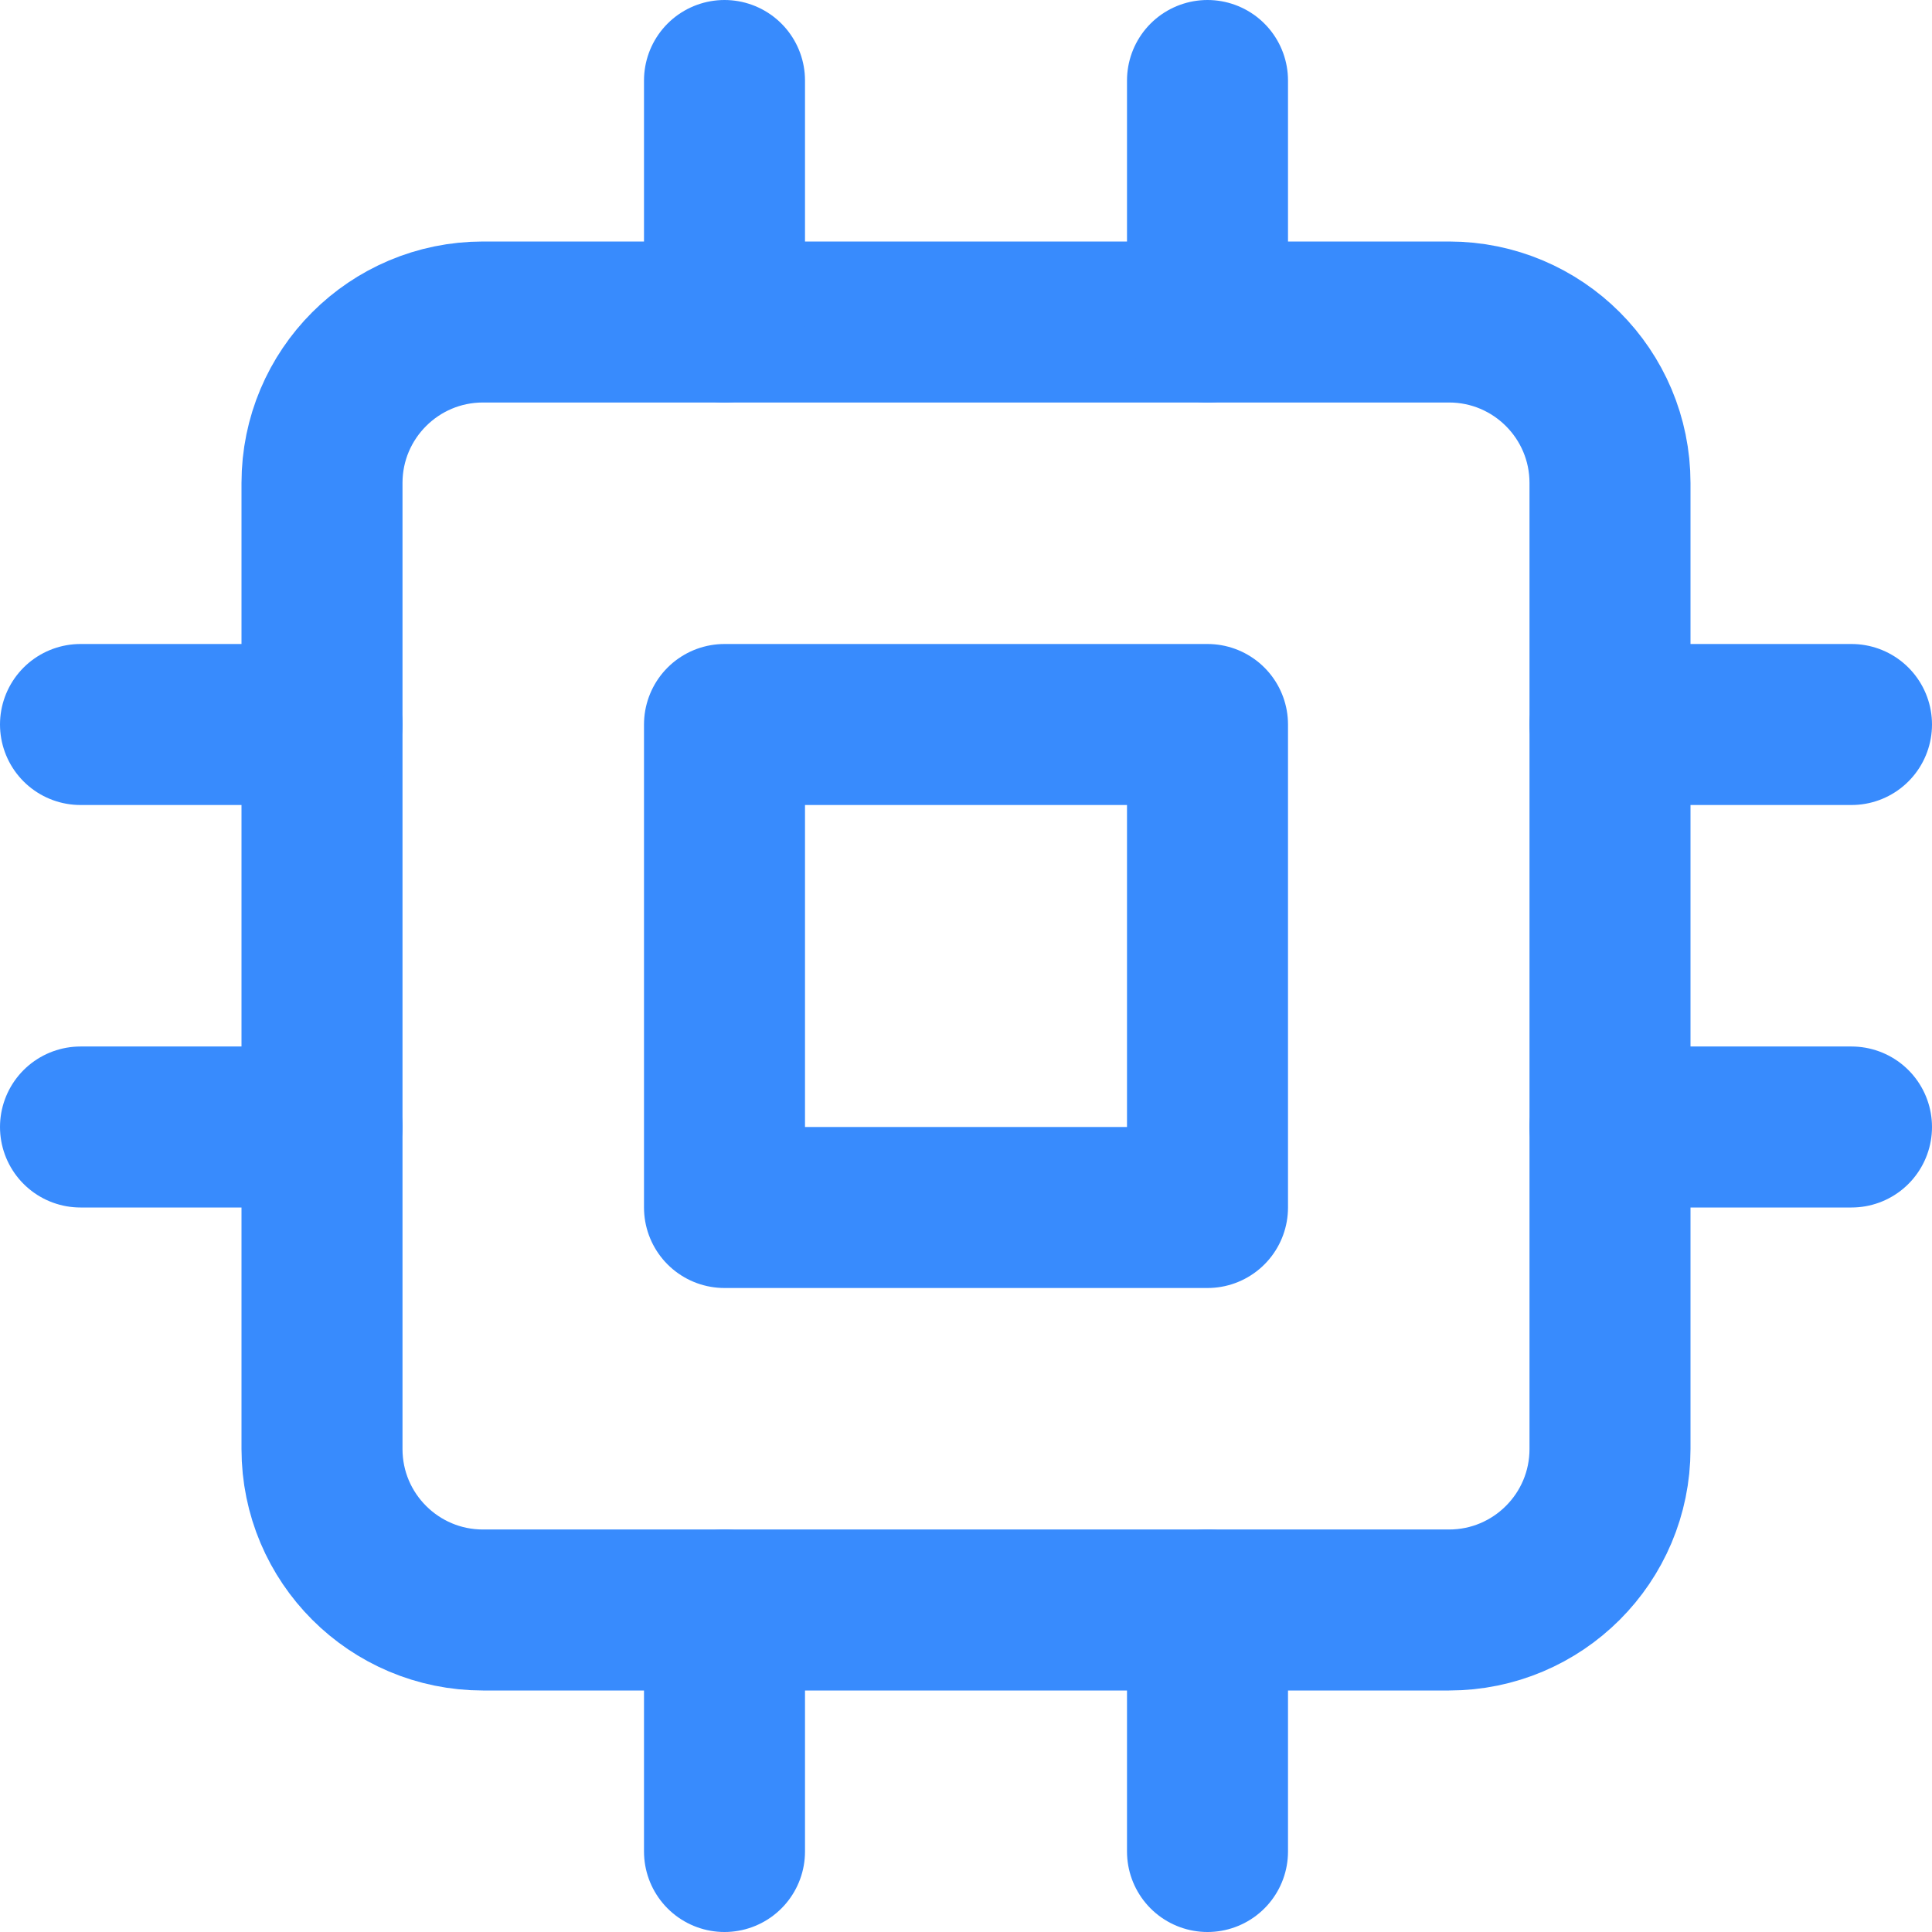
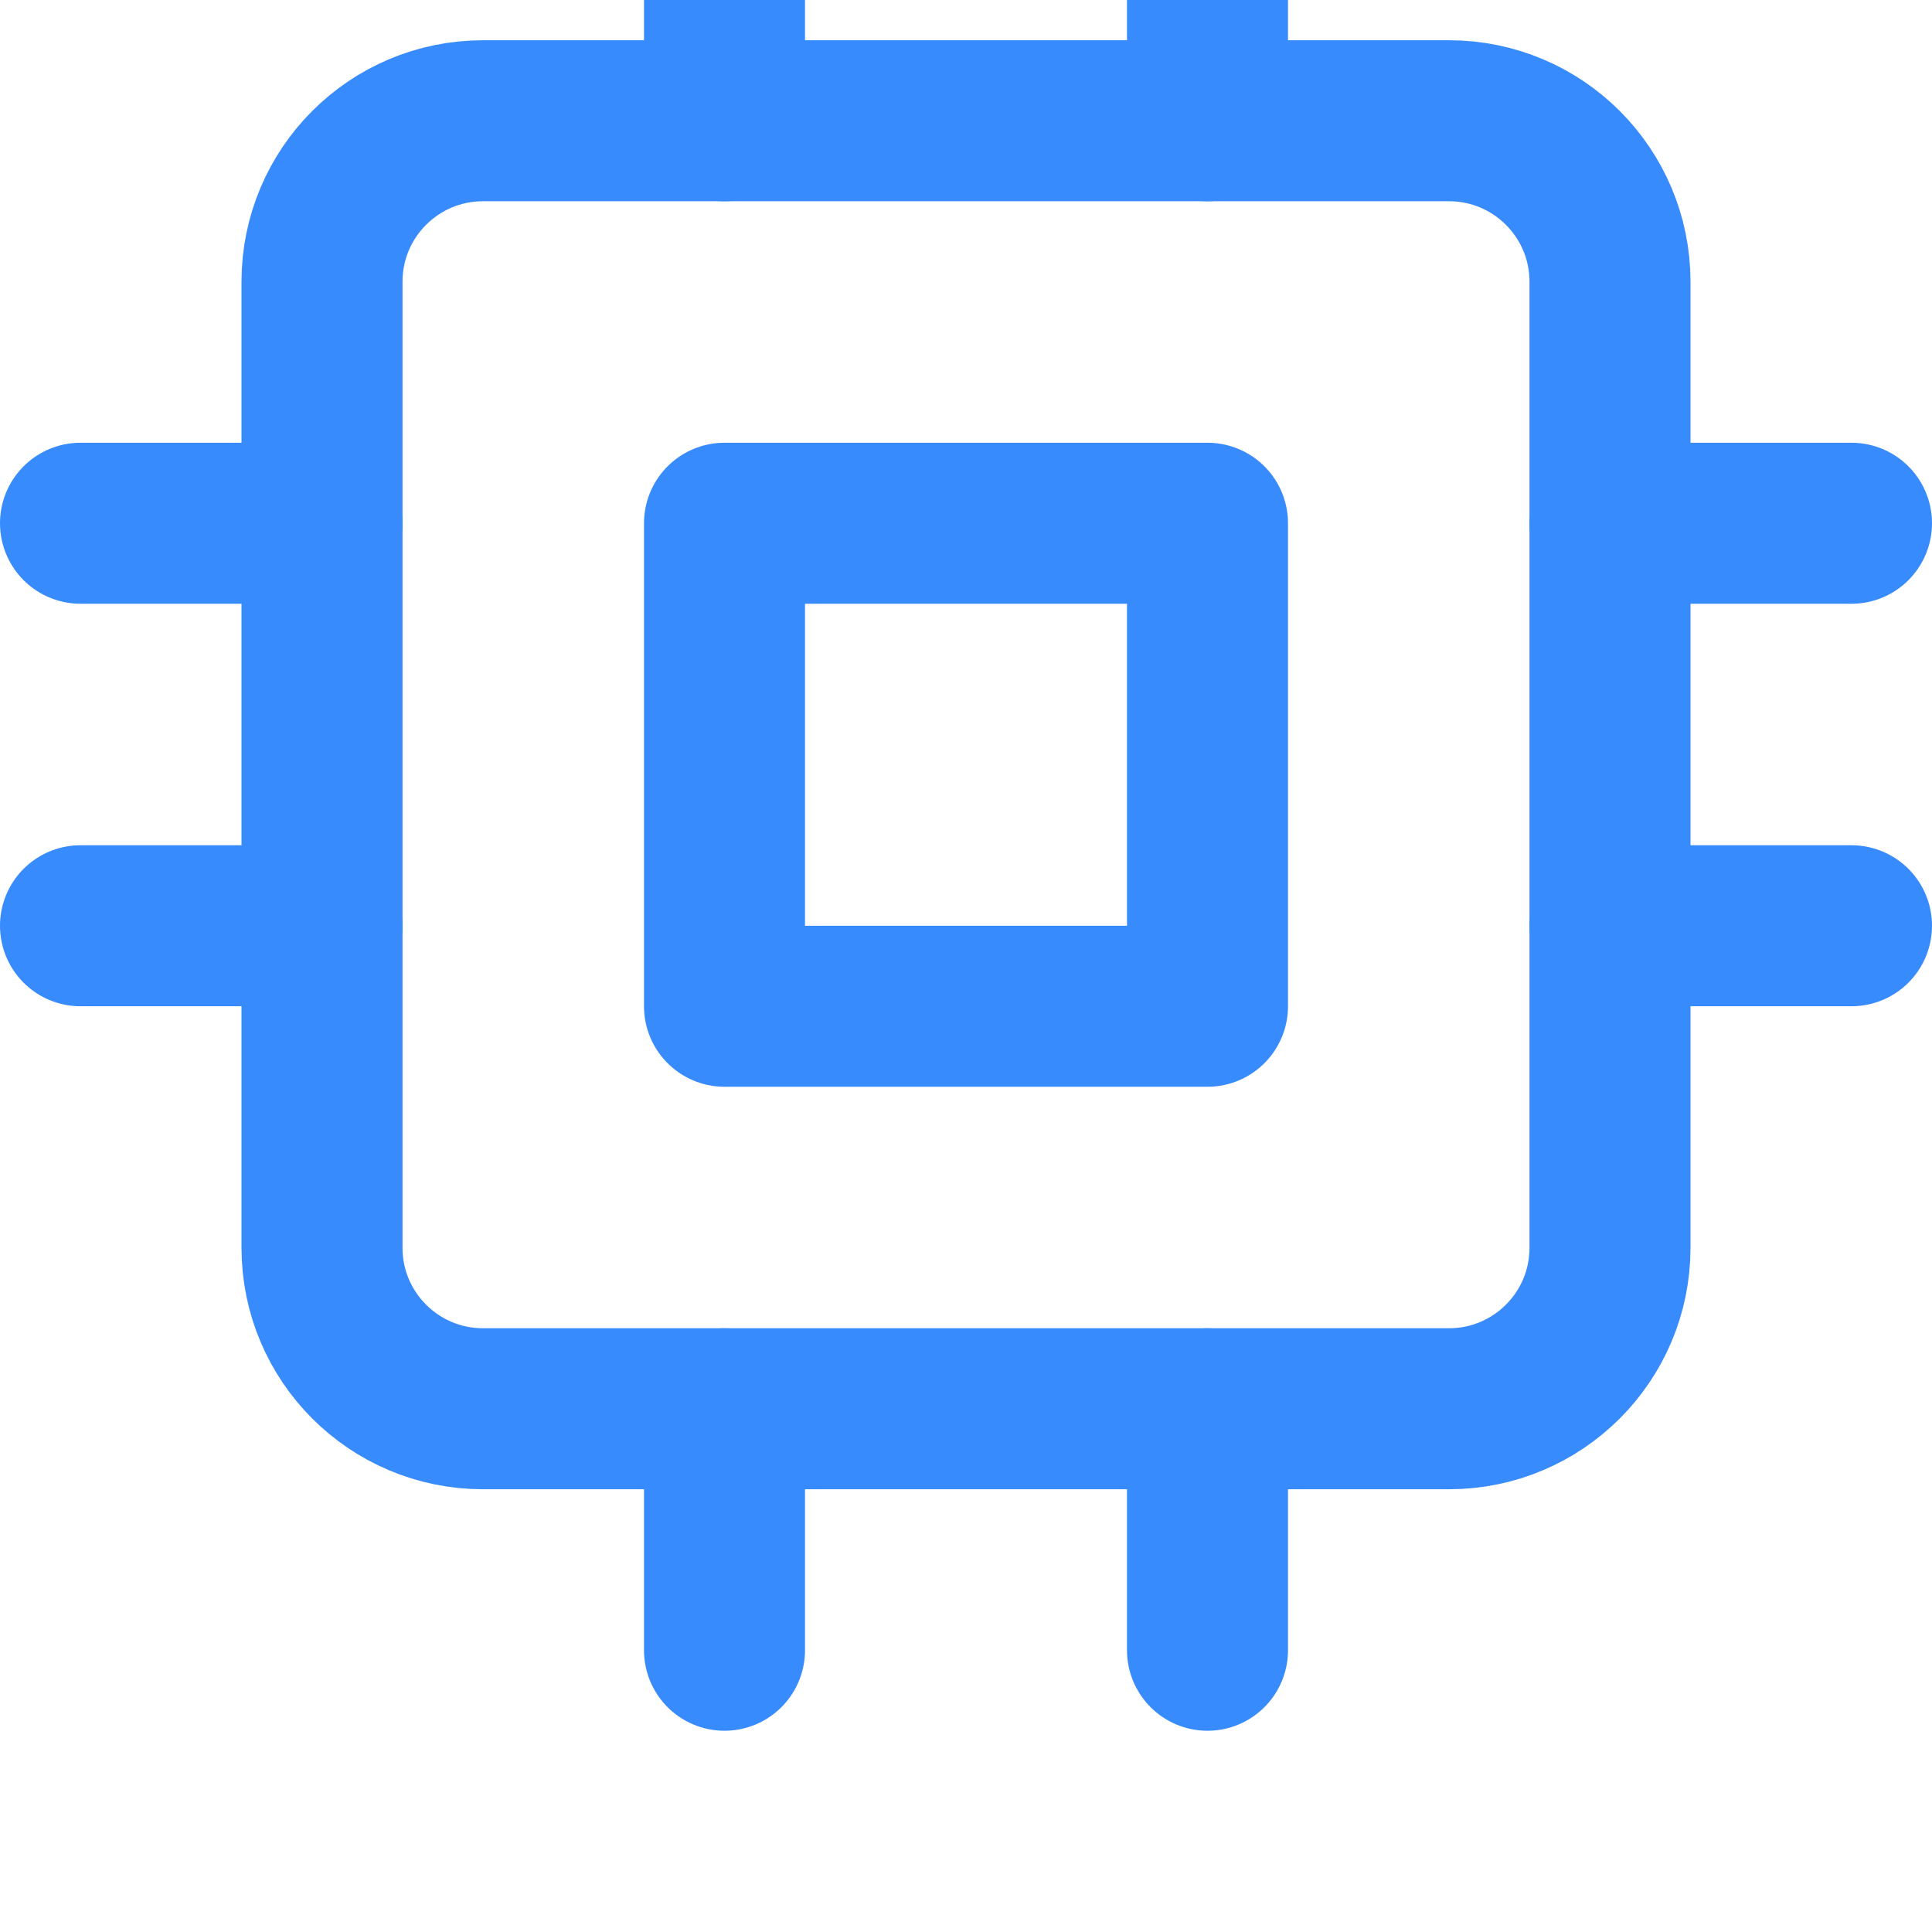
- <svg xmlns="http://www.w3.org/2000/svg" width="24" height="24" viewBox="0 0 24 24" fill="none" stroke="#388bfd" stroke-width="2" stroke-linecap="round" stroke-linejoin="round">
+ <svg xmlns="http://www.w3.org/2000/svg" width="24" height="24" viewBox="0 2.5 24 24" fill="none" stroke="#388bfd" stroke-width="2" stroke-linecap="round" stroke-linejoin="round">
  <rect x="4" y="4" width="16" height="16" rx="2" />
  <rect x="9" y="9" width="6" height="6" />
  <line x1="9" y1="1" x2="9" y2="4" />
  <line x1="15" y1="1" x2="15" y2="4" />
  <line x1="9" y1="20" x2="9" y2="23" />
  <line x1="15" y1="20" x2="15" y2="23" />
  <line x1="20" y1="9" x2="23" y2="9" />
  <line x1="20" y1="14" x2="23" y2="14" />
  <line x1="1" y1="9" x2="4" y2="9" />
  <line x1="1" y1="14" x2="4" y2="14" />
</svg>
